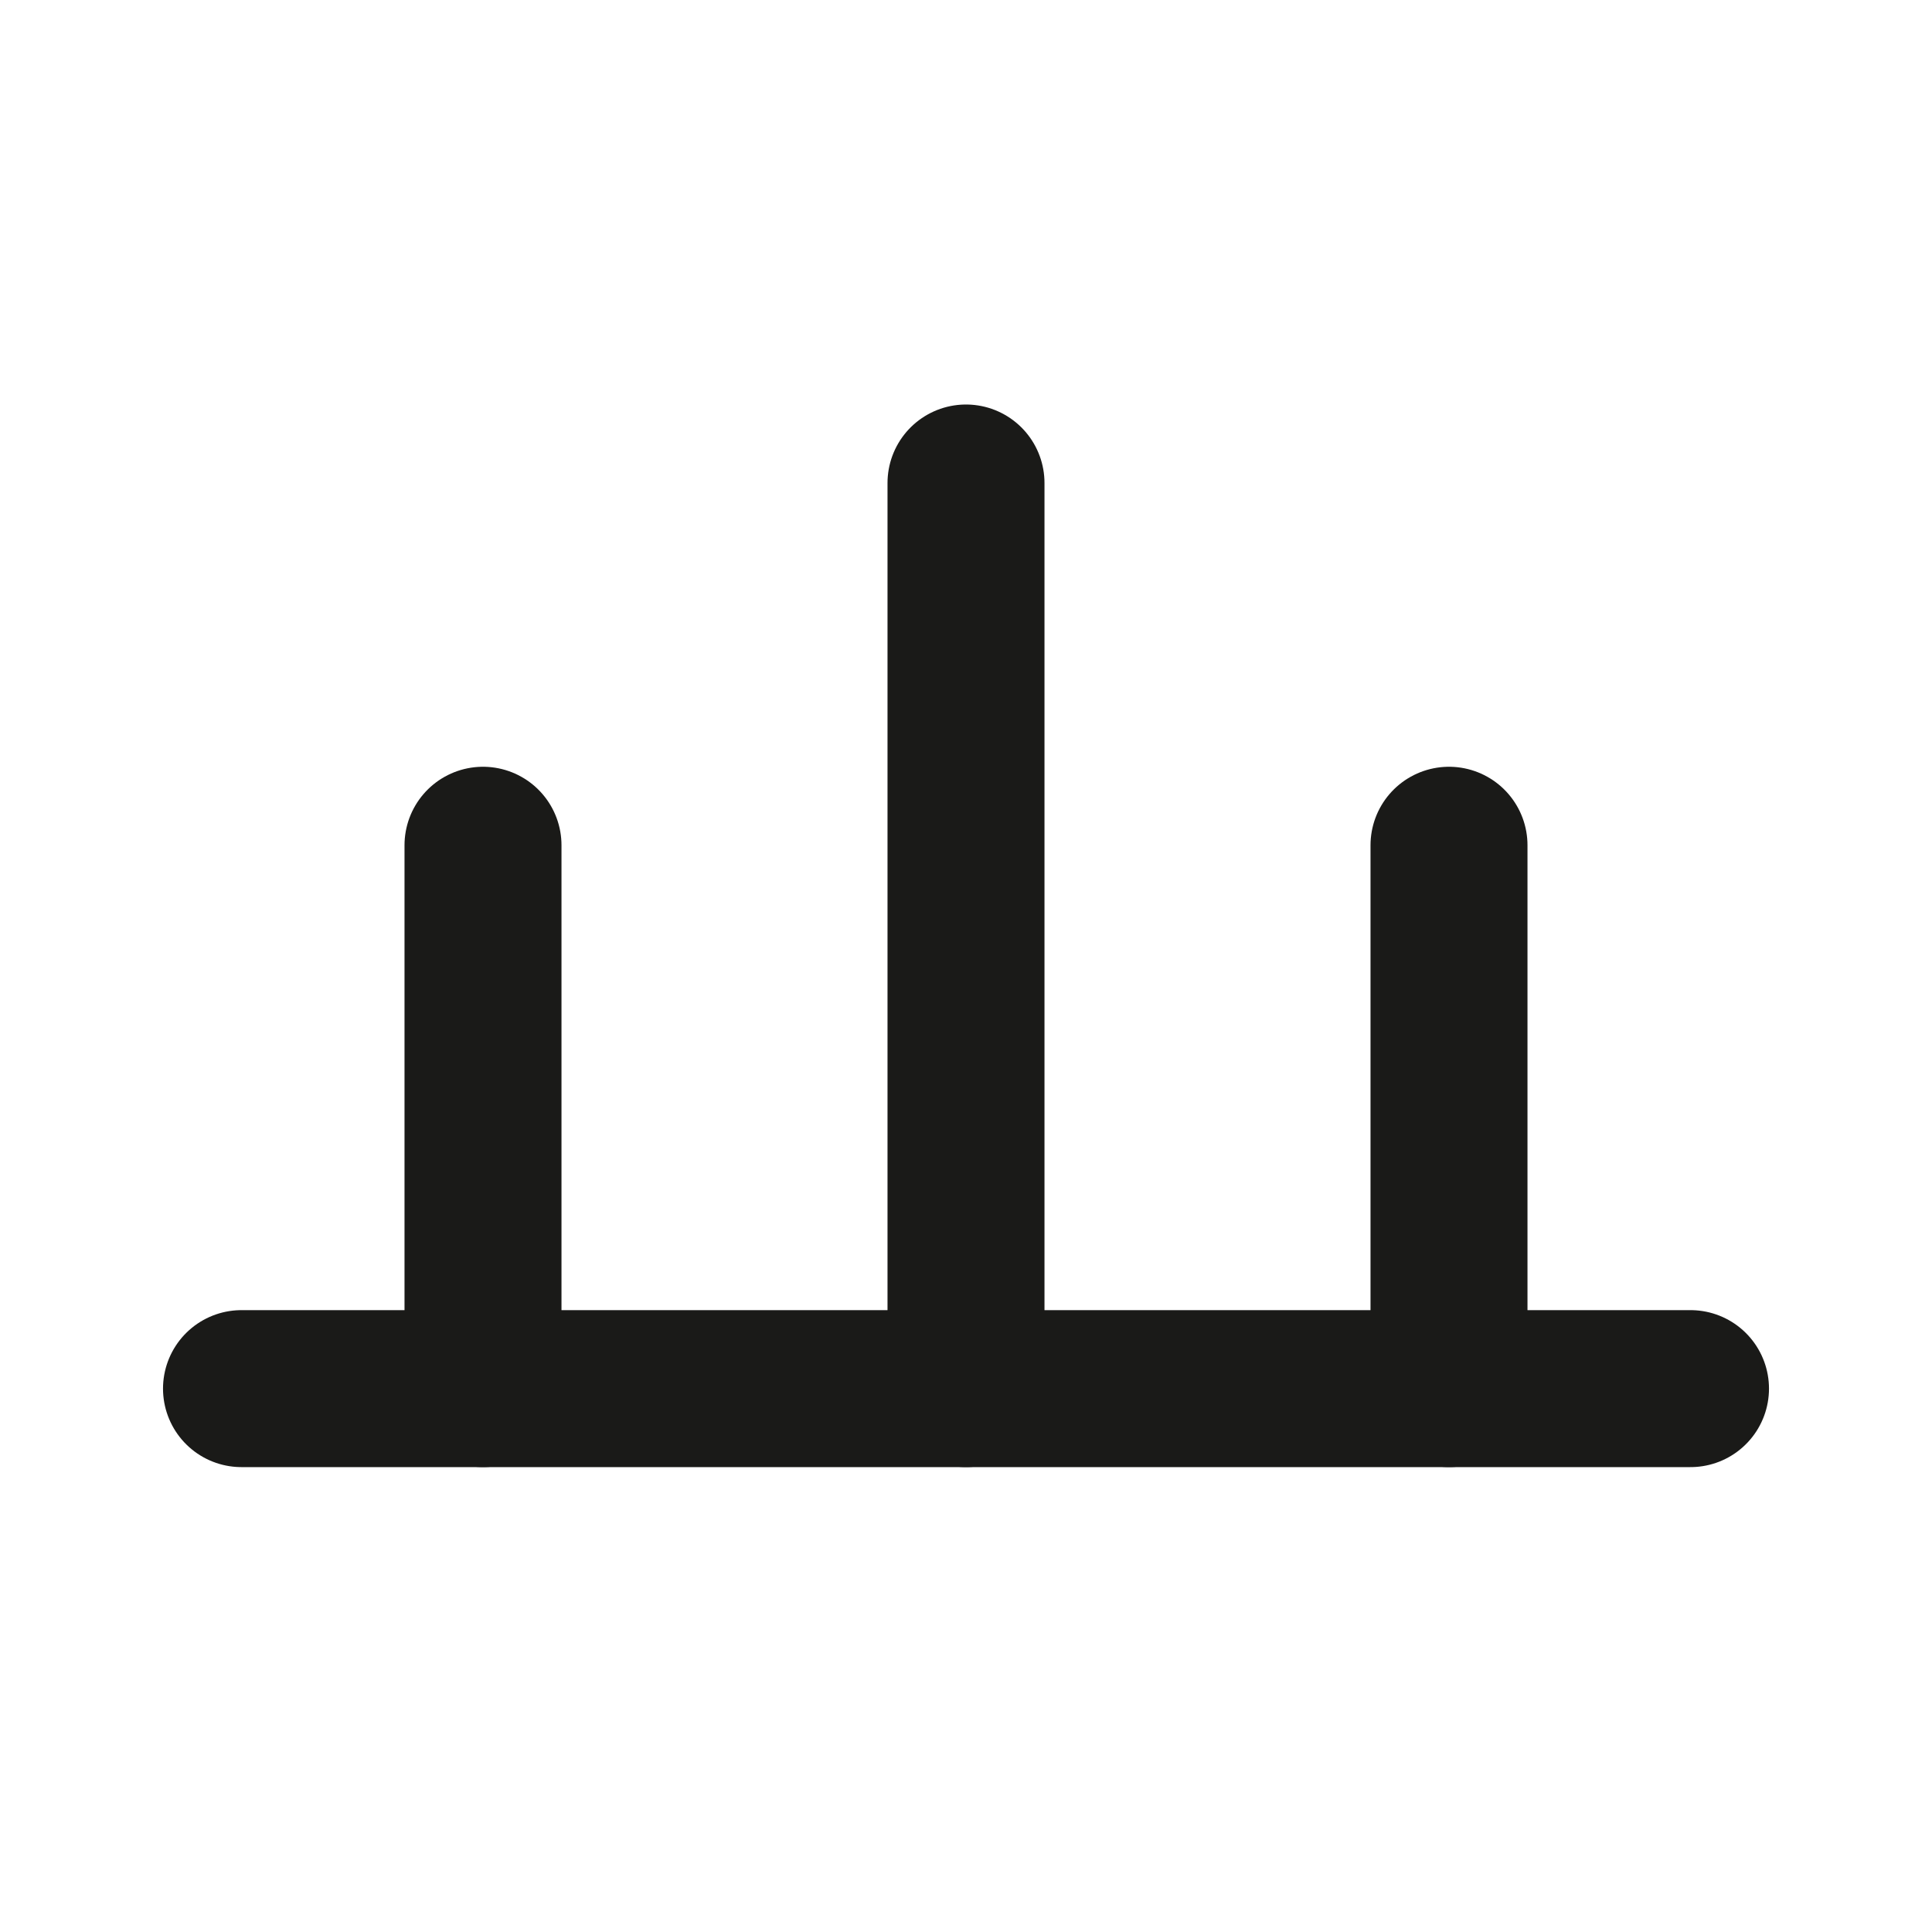
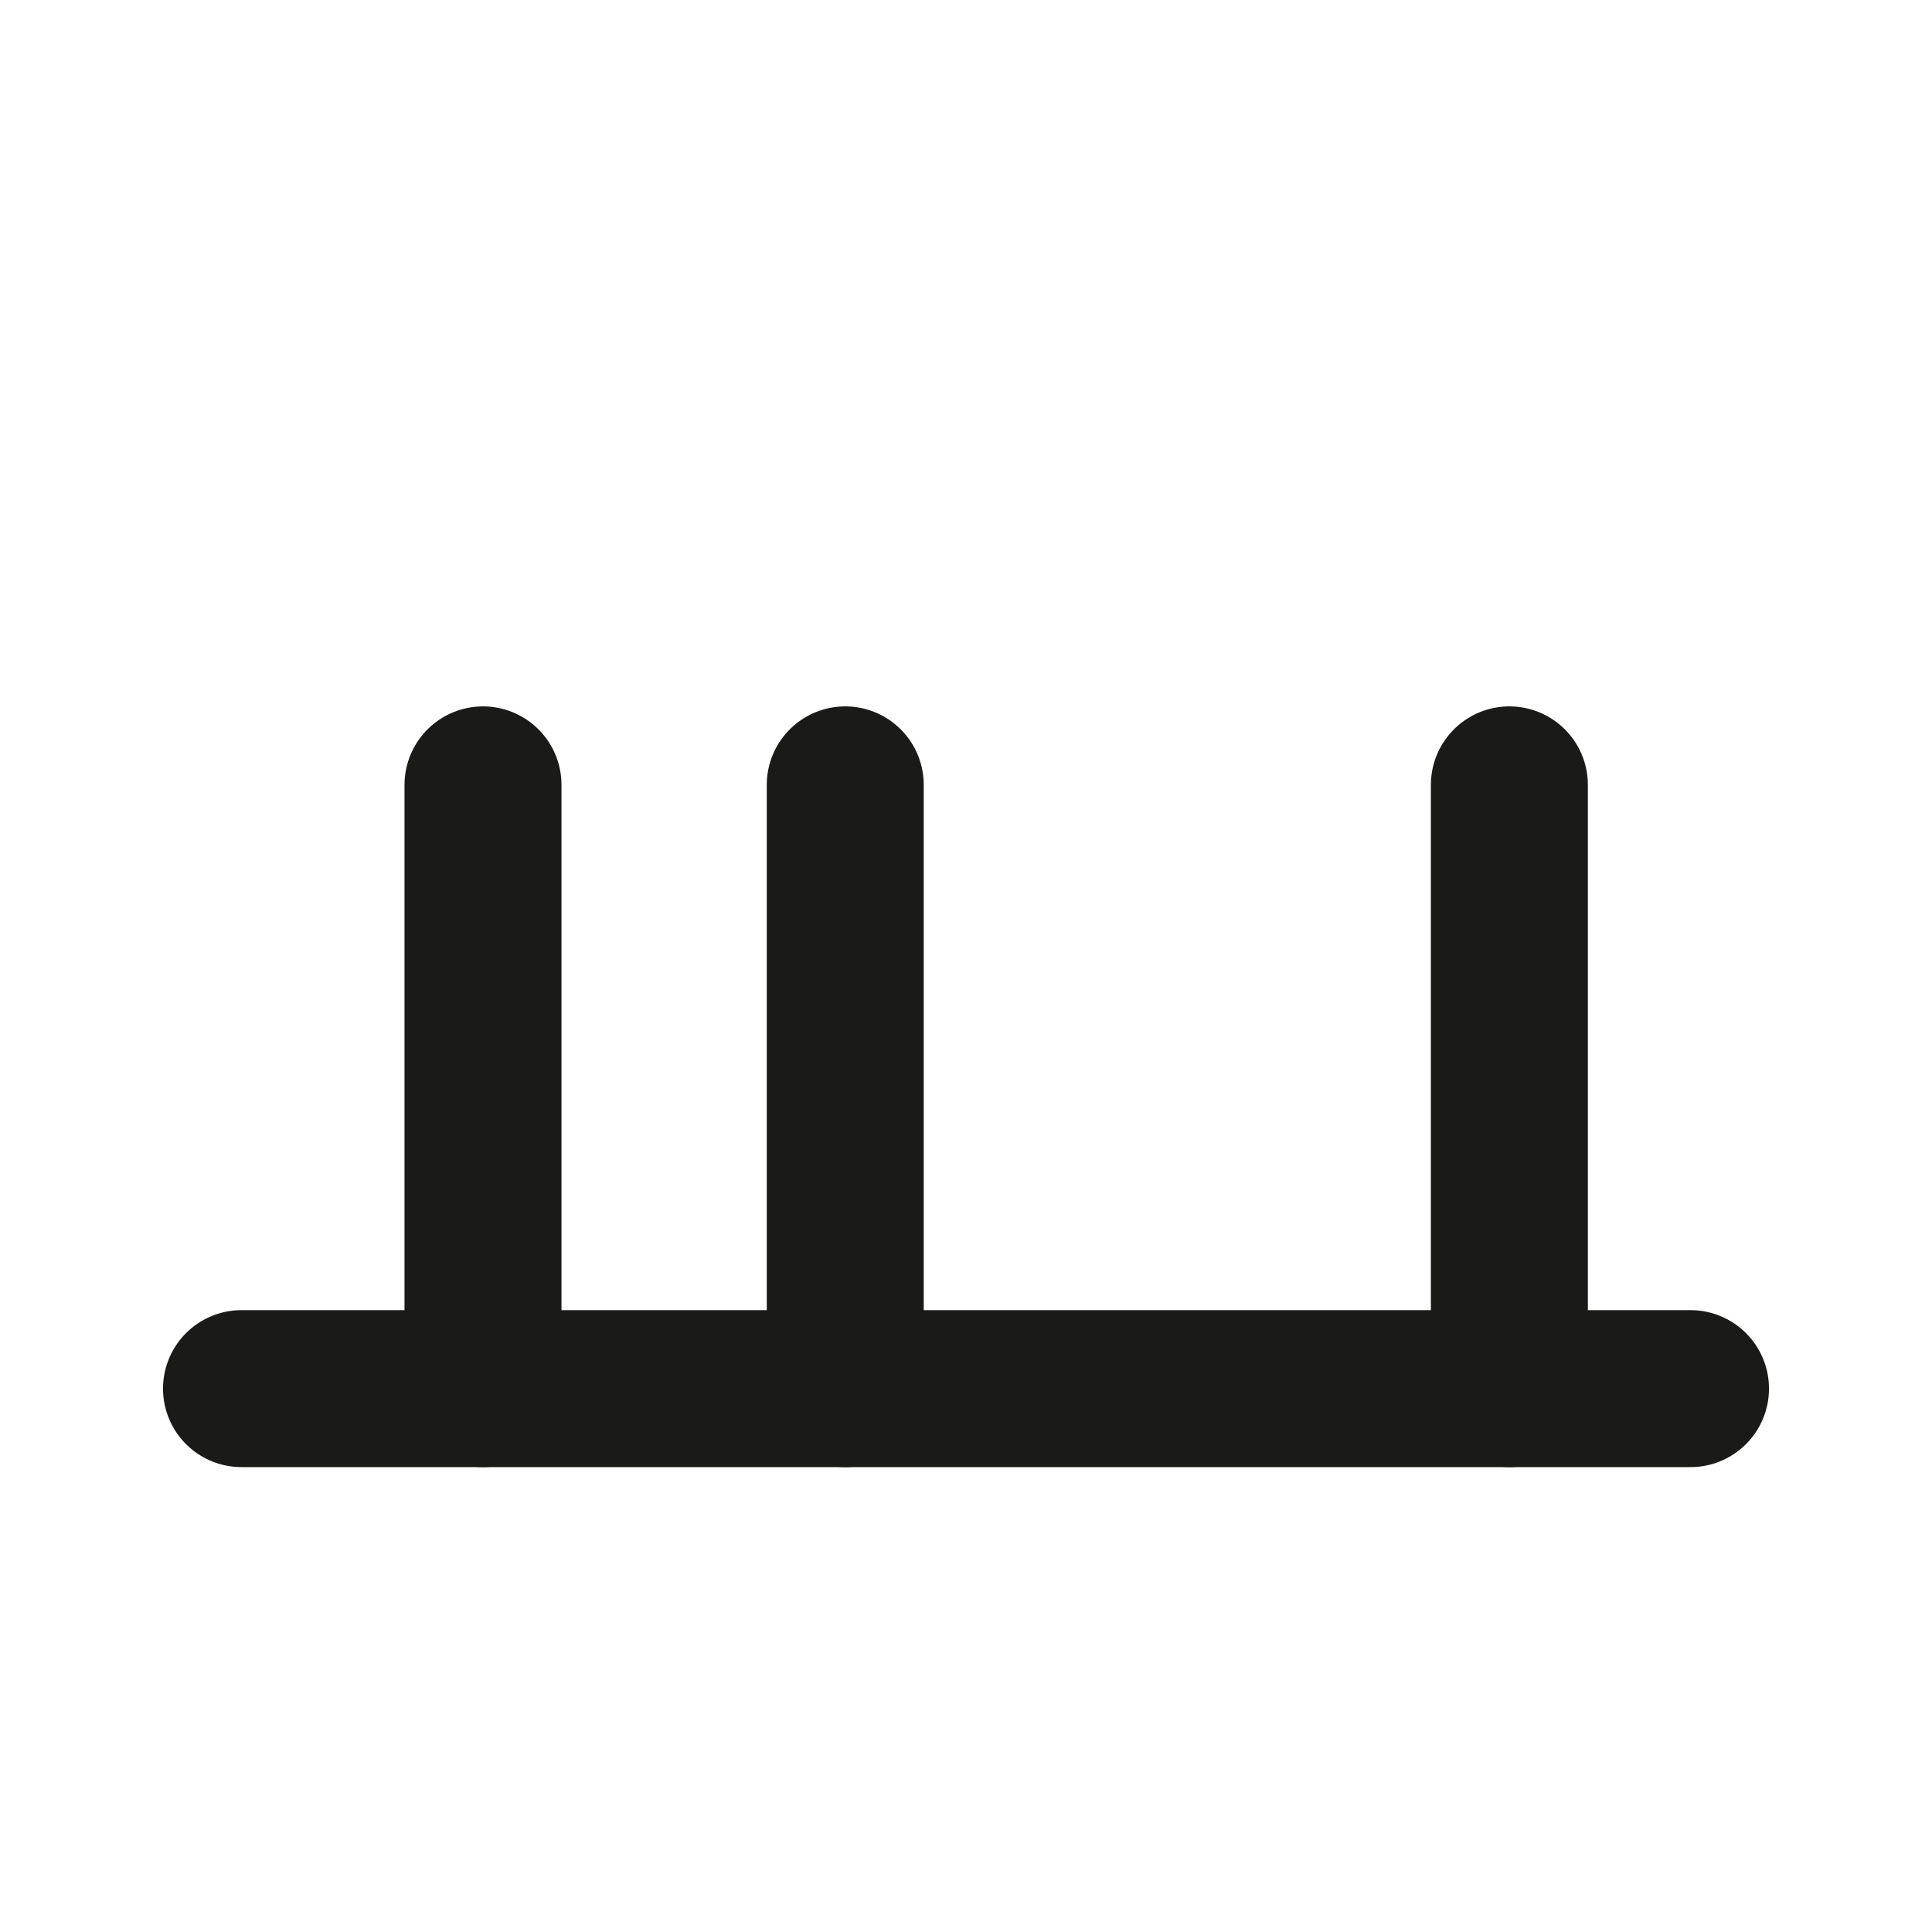
<svg xmlns="http://www.w3.org/2000/svg" viewBox="0 0 32 32">
  <style>
    .mark { stroke: #1a1a18; }
    @media (prefers-color-scheme: dark) { .mark { stroke: #e8e8e3; } }
  </style>
  <g class="mark" fill="none" stroke-width="2.6" stroke-linecap="round">
    <path d="M4 23h24" />
-     <path d="M8 23v-9" />
-     <path d="M16 23v-15" />
-     <path d="M24 23v-9" />
+     <path d="M8 23v-10" />
+     <path d="M14 23v-10" />
+     <path d="M25 23v-10" />
  </g>
</svg>
